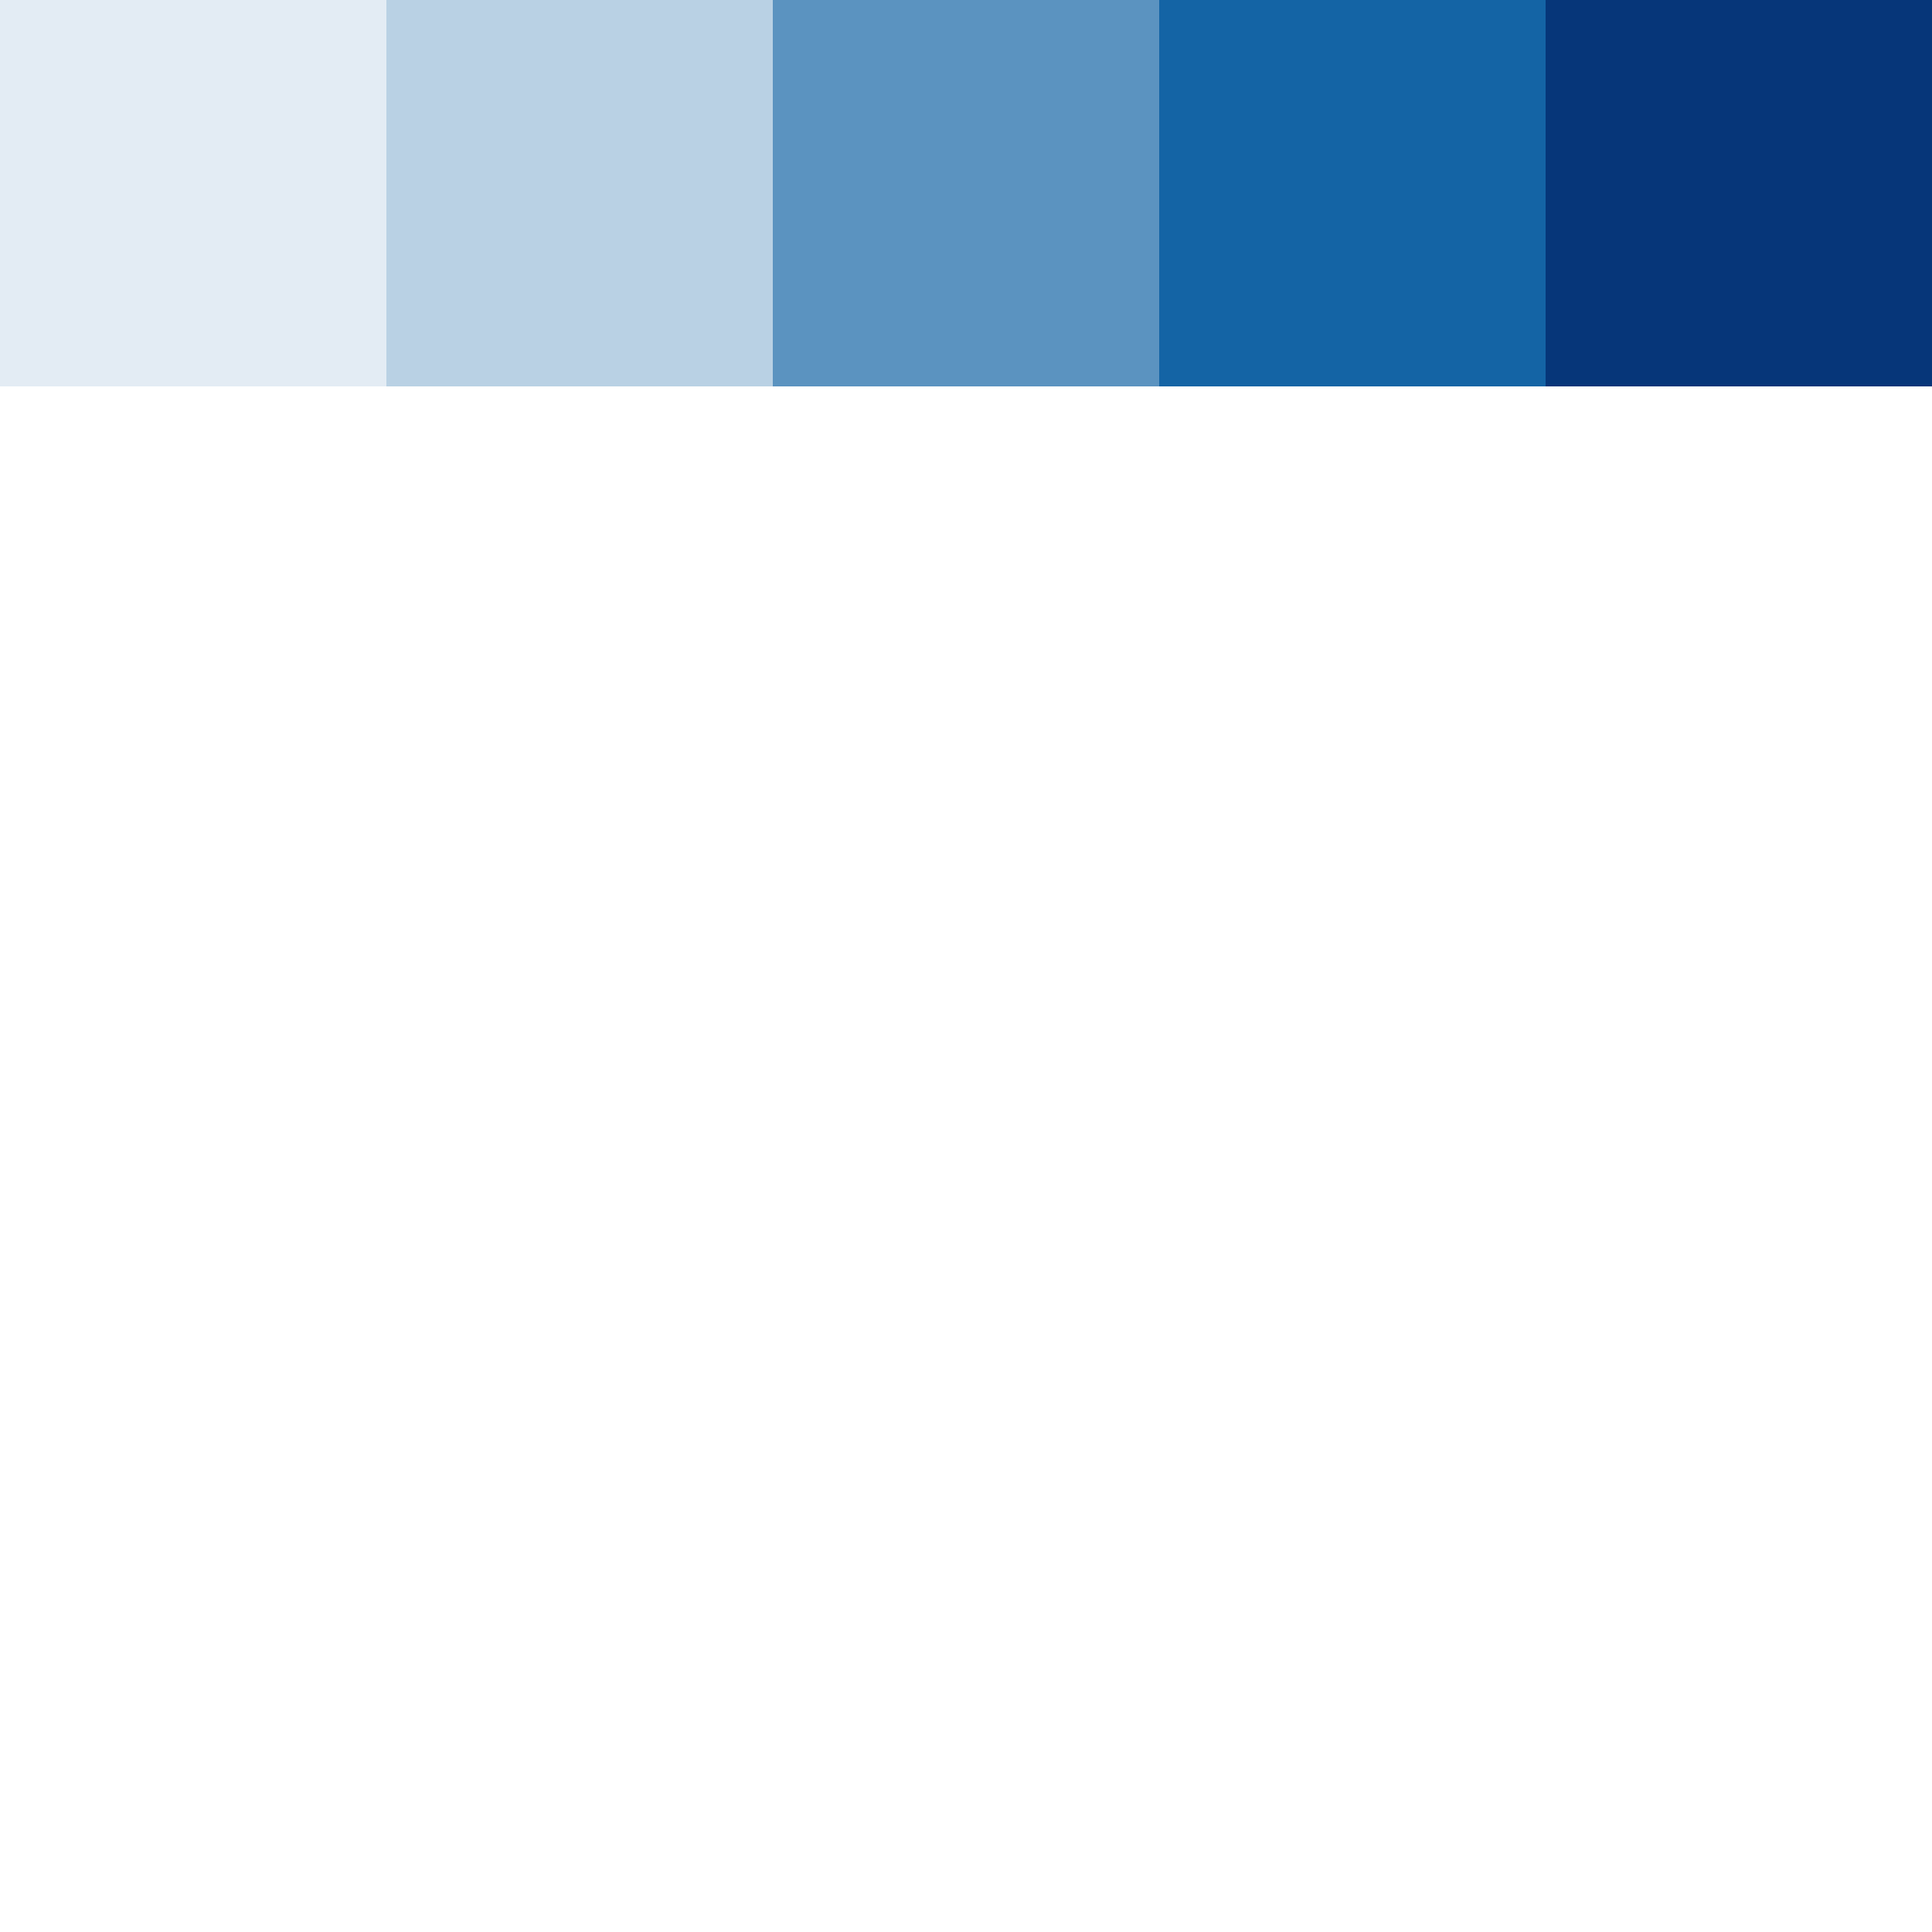
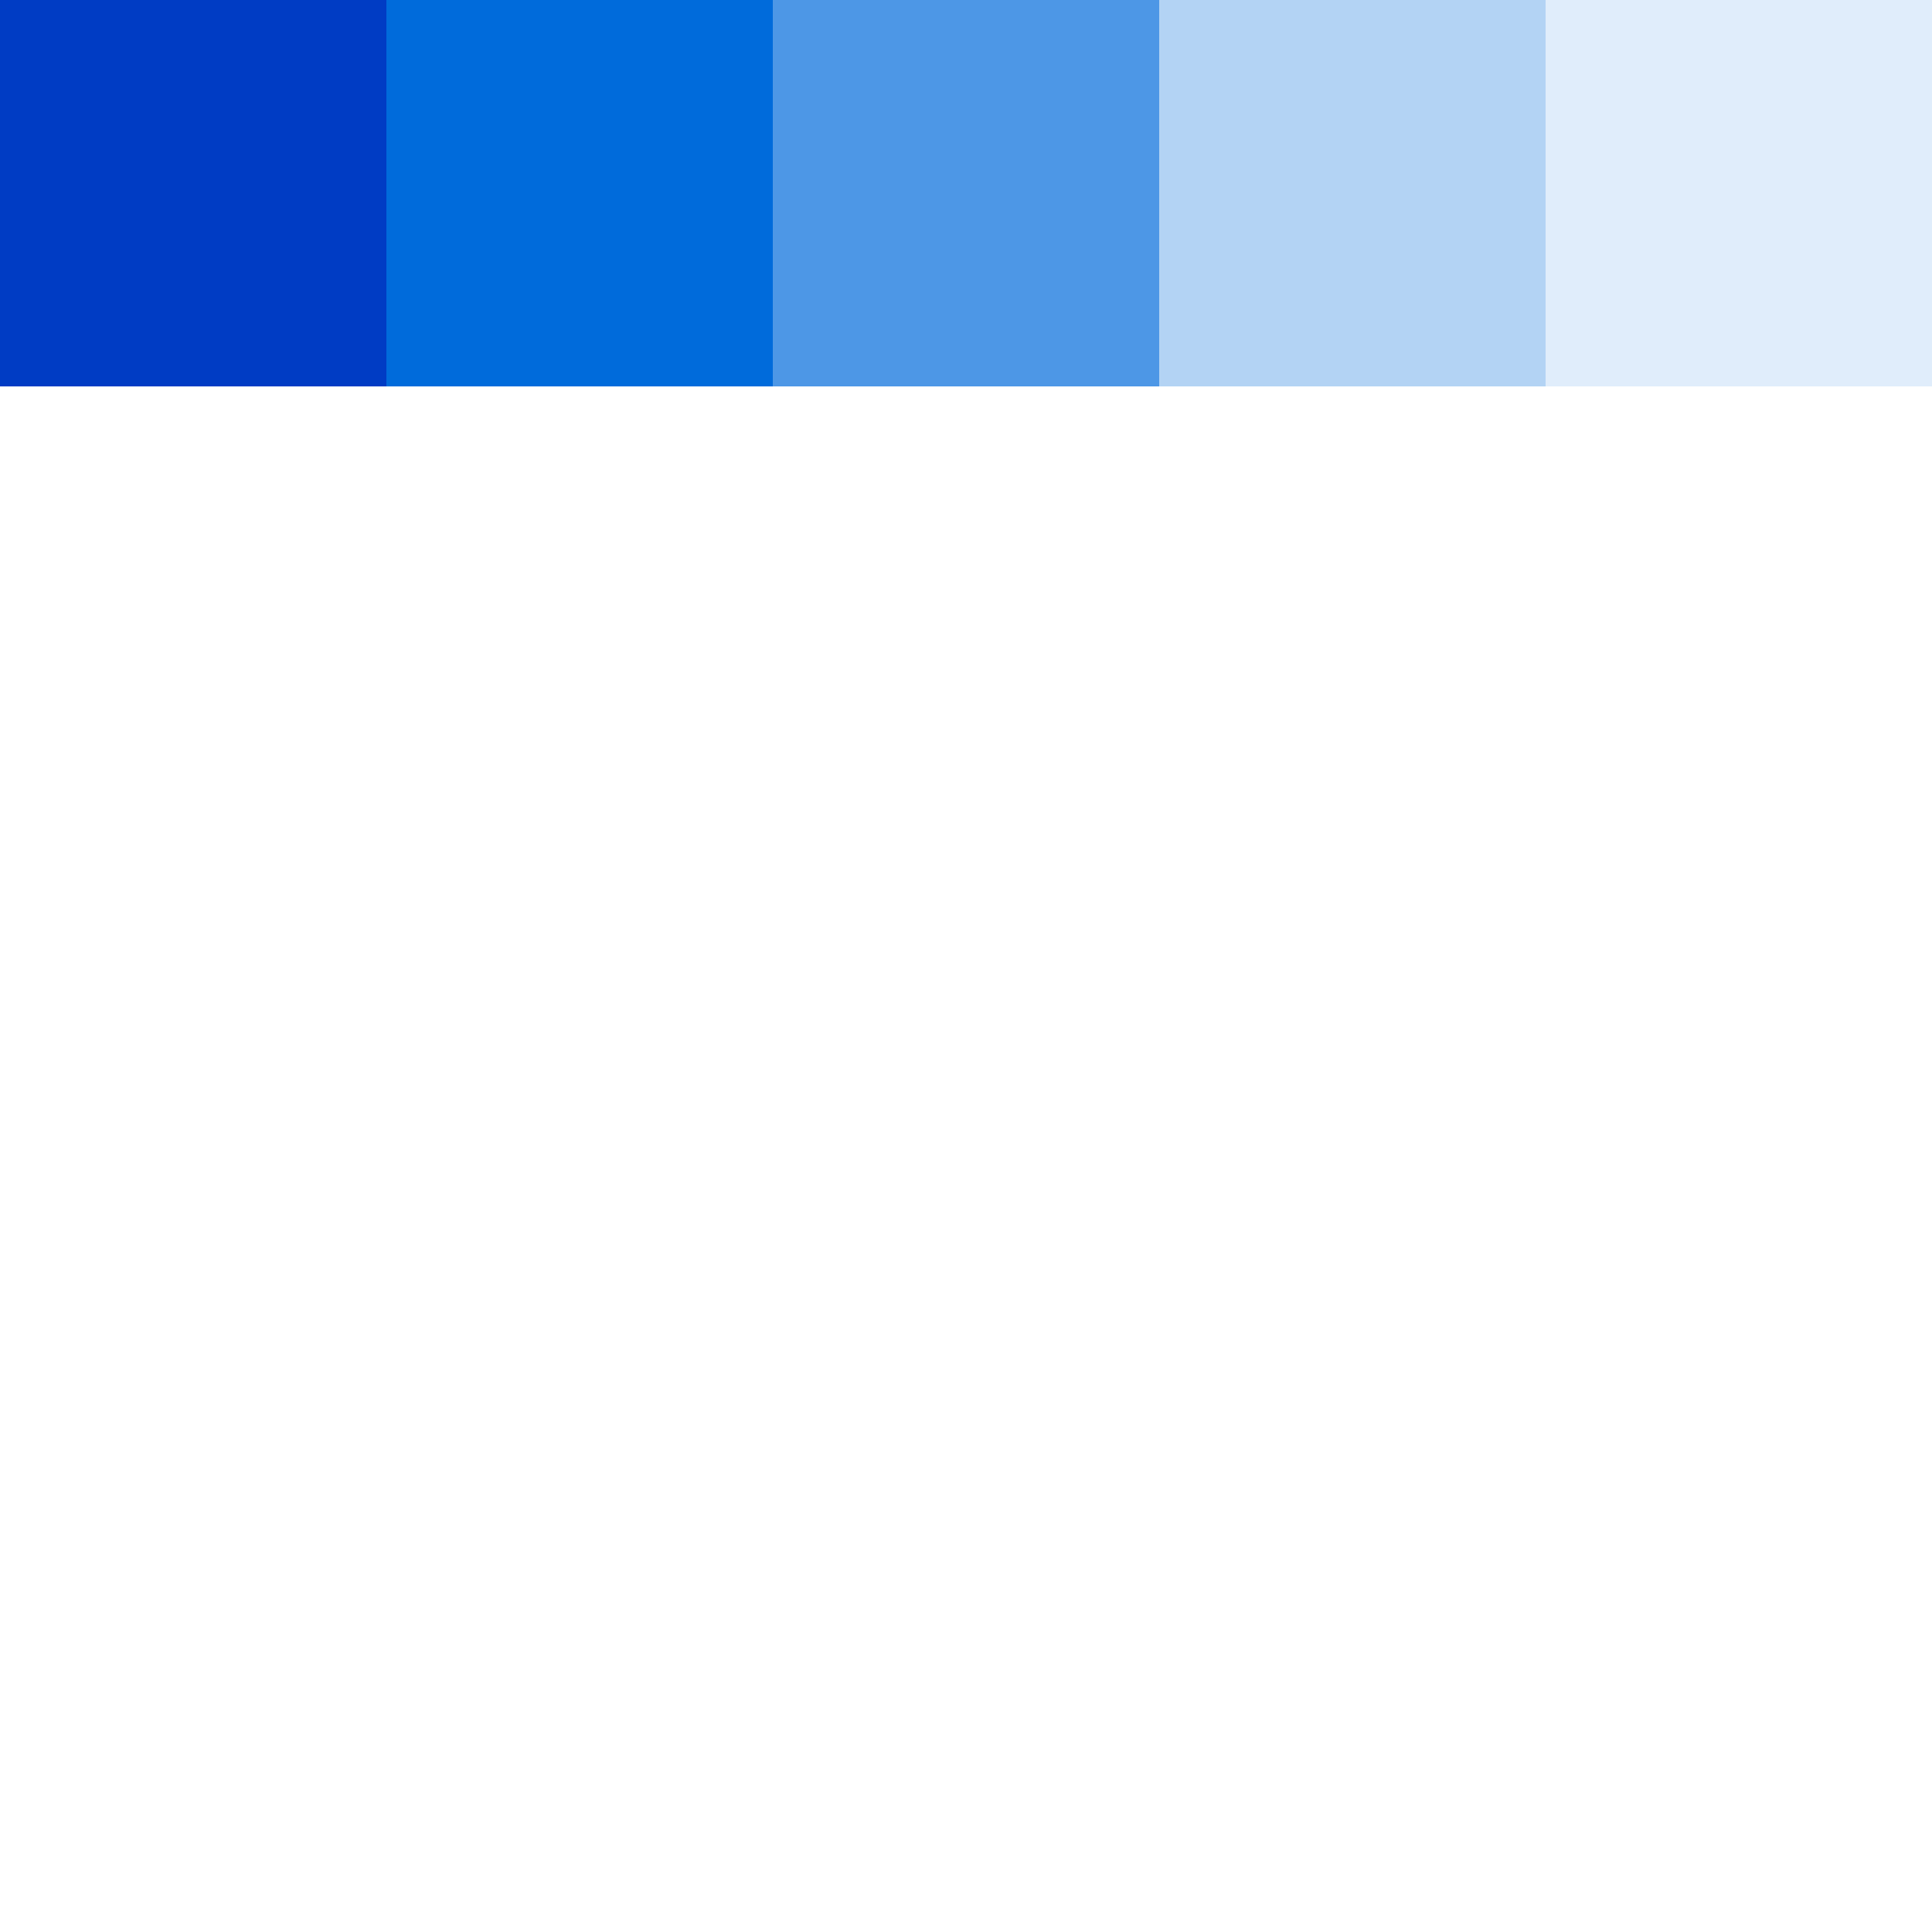
<svg width="100" height="100">
-   <rect x="0" y="0" width="20" height="20" fill="#E3ECF4" />
-   <rect x="20" y="0" width="20" height="20" fill="#B9D1E4" />
-   <rect x="40" y="0" width="20" height="20" fill="#5B93C0" />
-   <rect x="60" y="0" width="20" height="20" fill="#1464A5" />
-   <rect x="80" y="0" width="20" height="20" fill="#063679" />
+   <rect x="0" y="0" width="20" height="20" fill="#003CC4" />
+   <rect x="20" y="0" width="20" height="20" fill="#006BDB" />
+   <rect x="40" y="0" width="20" height="20" fill="#4D97E6" />
+   <rect x="60" y="0" width="20" height="20" fill="#B3D3F4" />
+   <rect x="80" y="0" width="20" height="20" fill="#E0EDFB" />
</svg>
